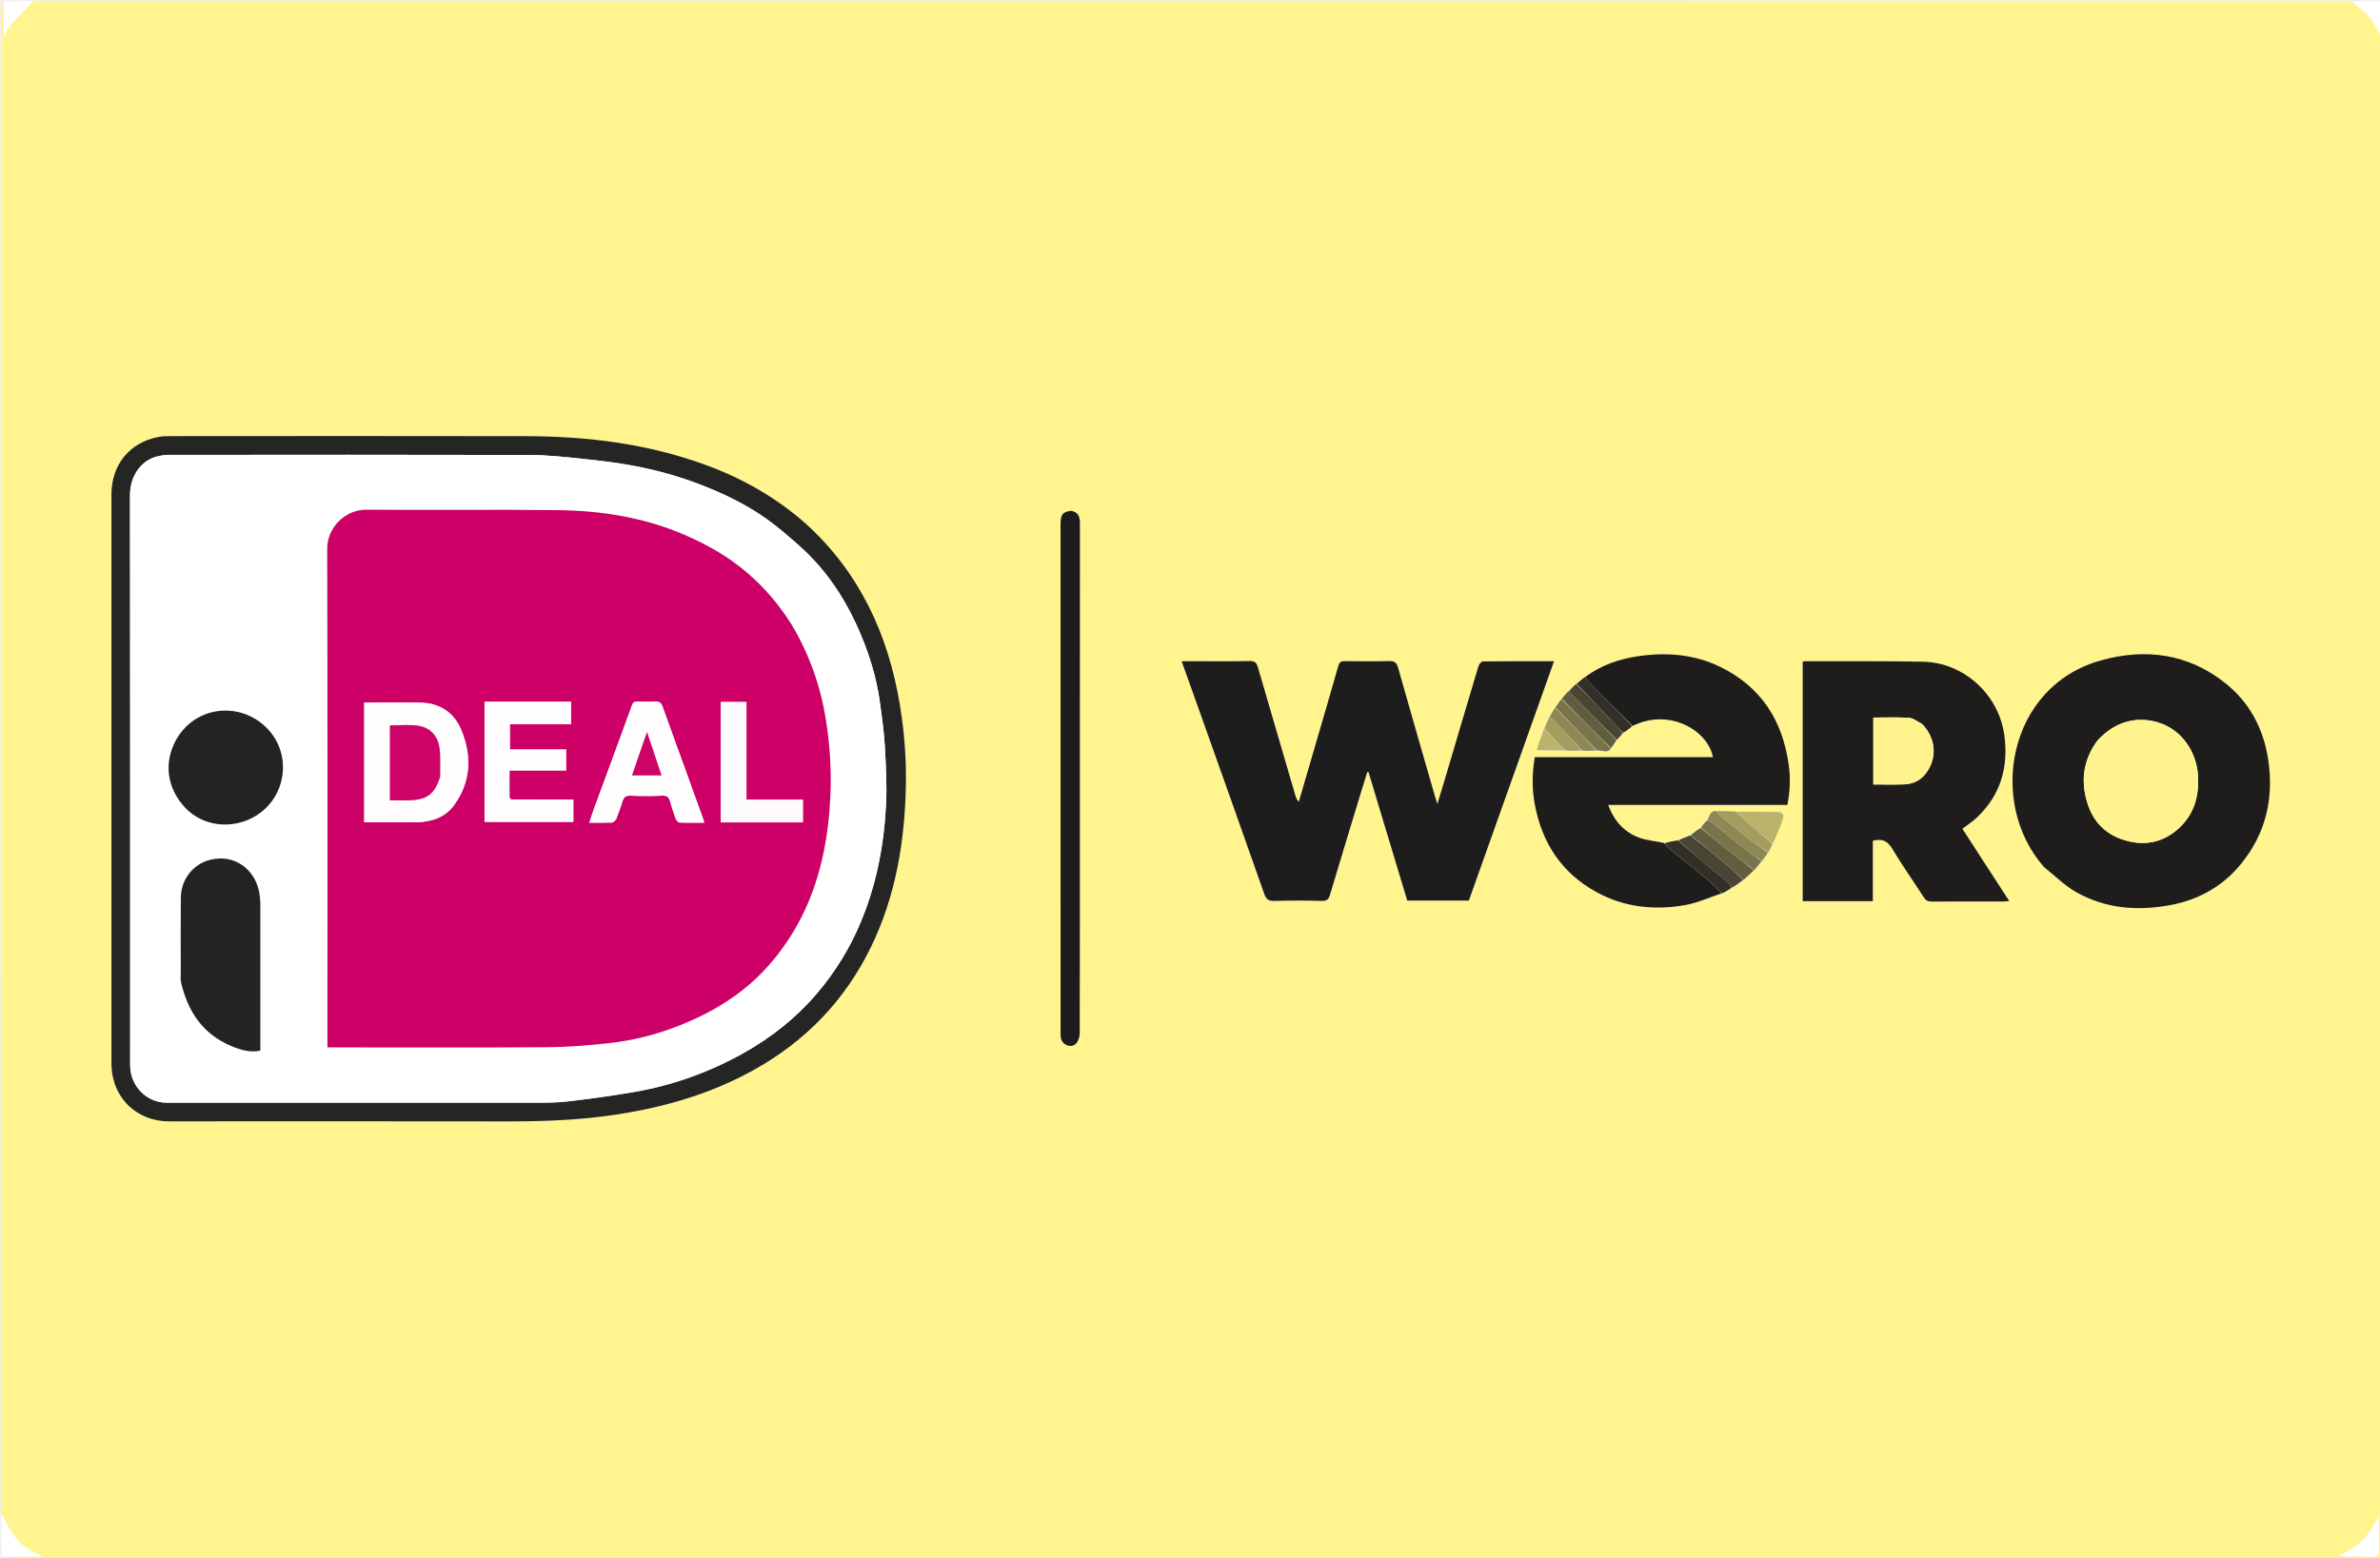
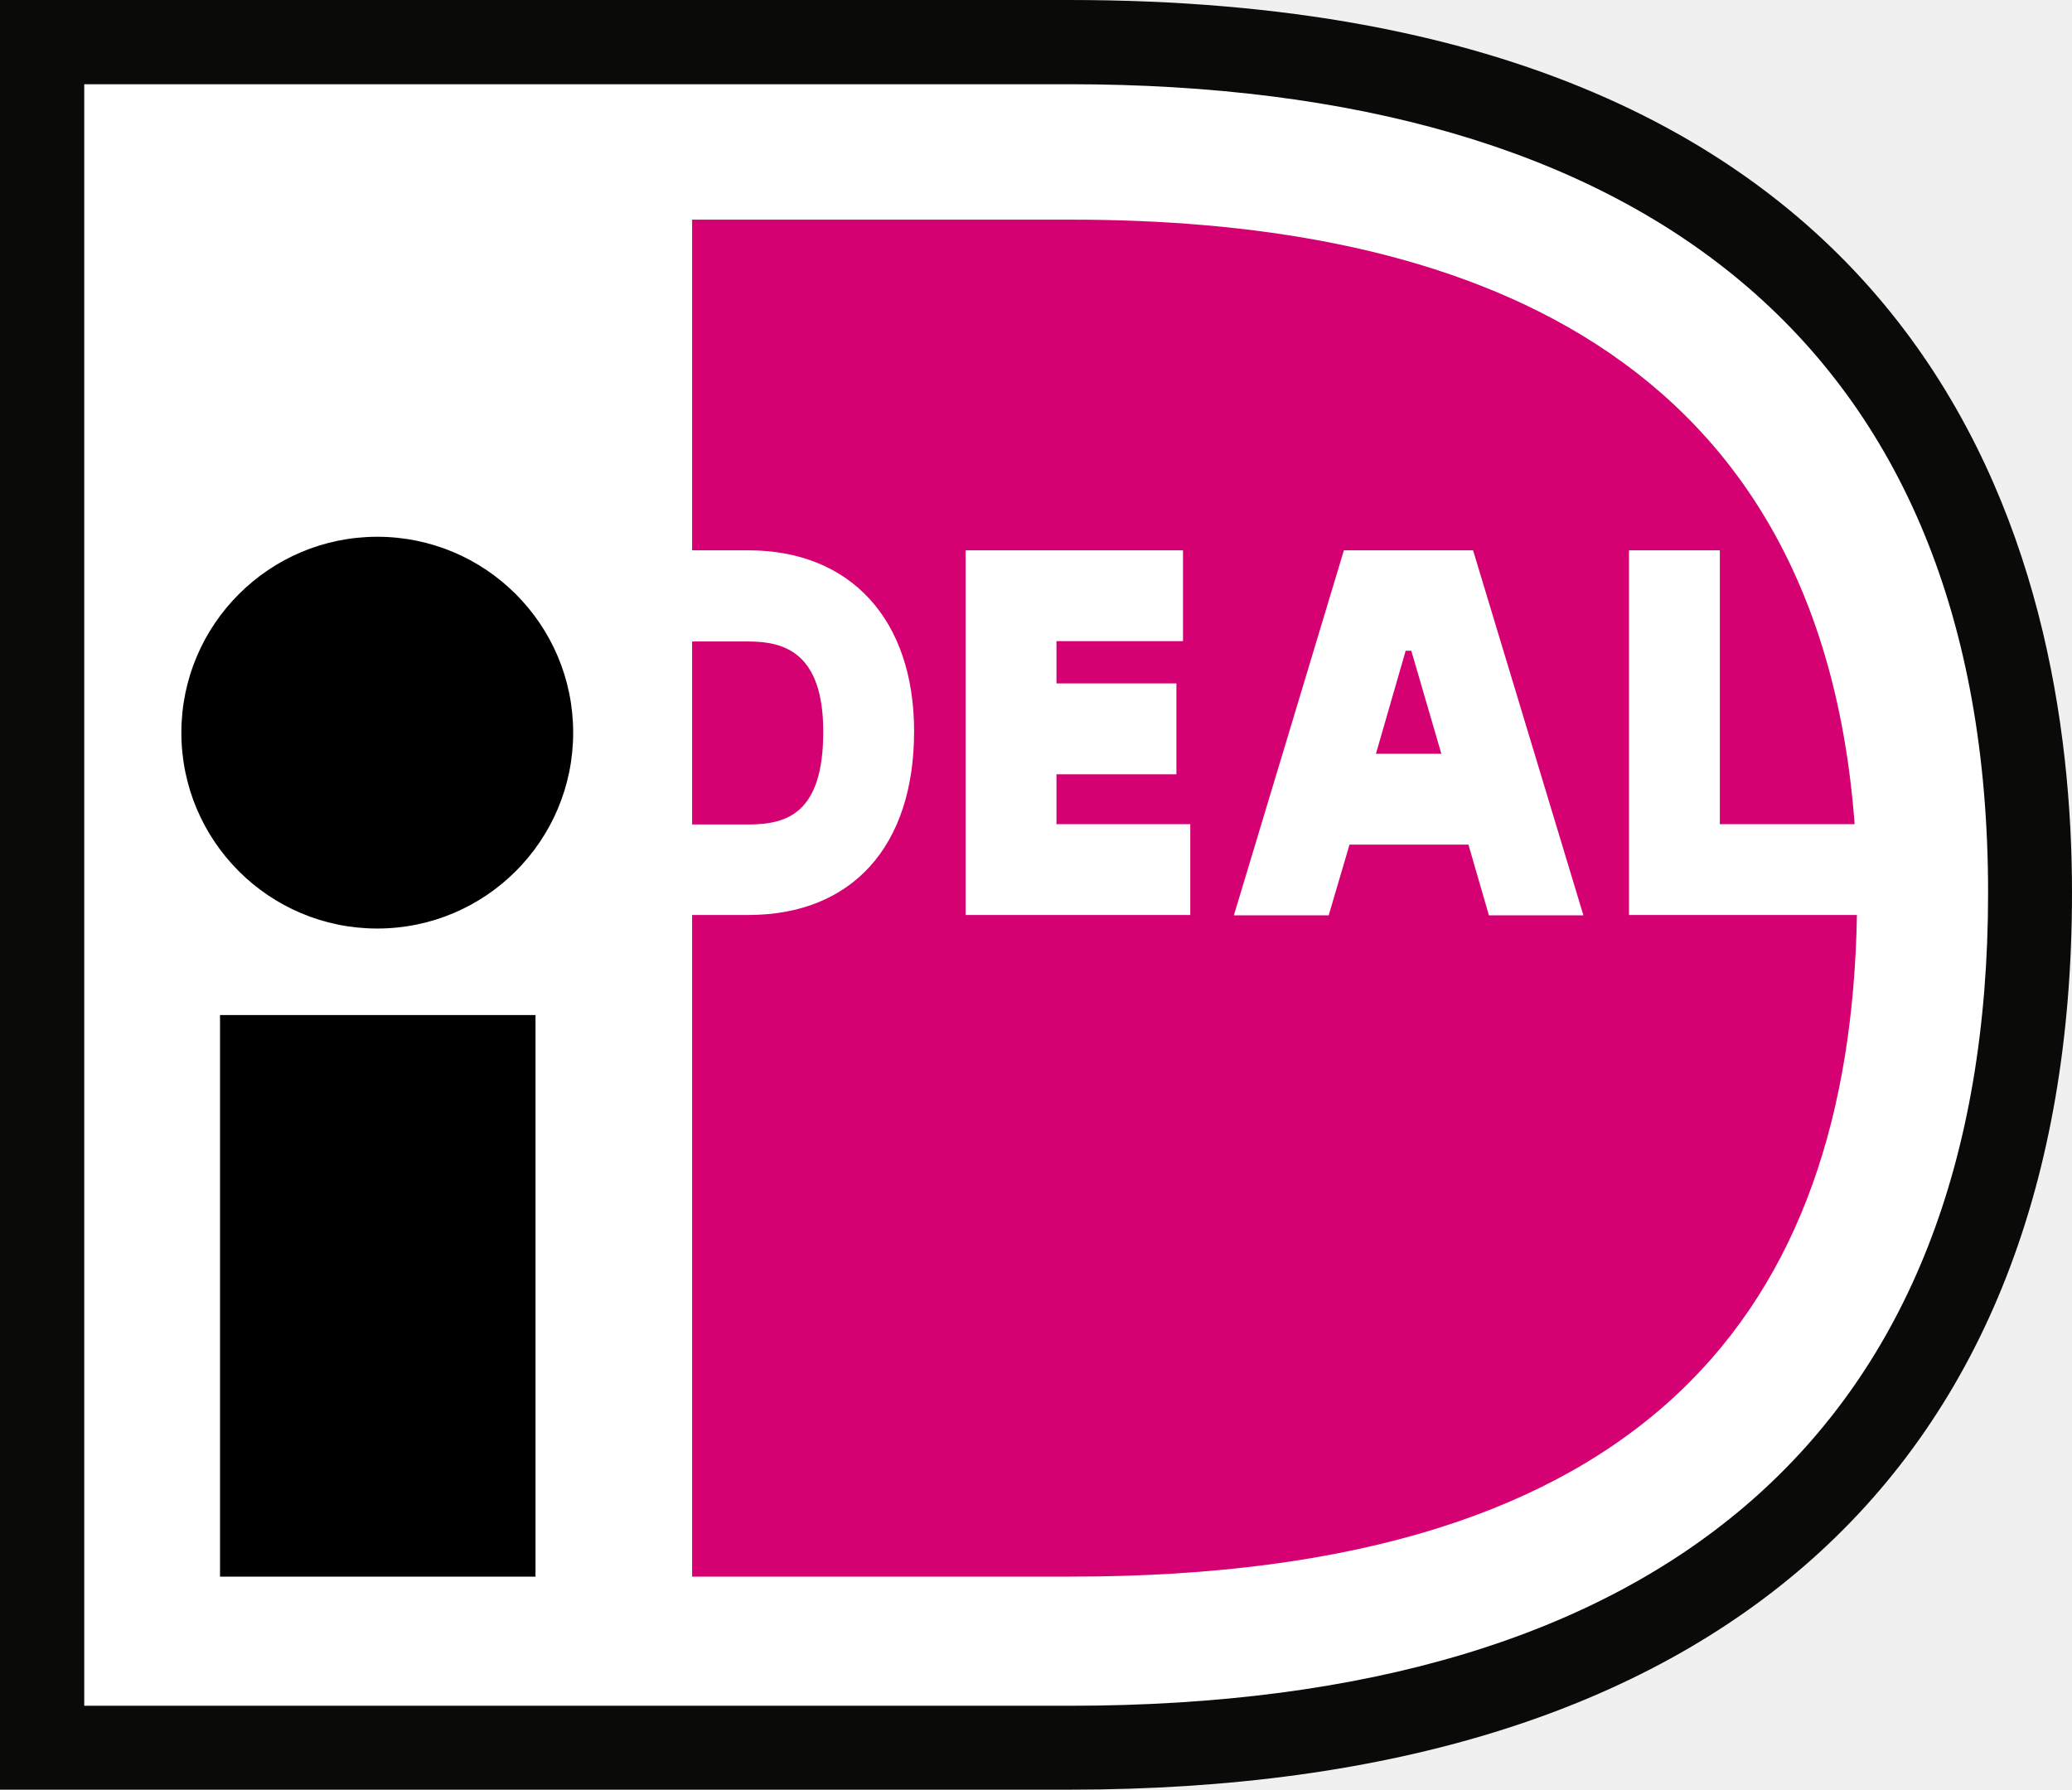
- <svg xmlns="http://www.w3.org/2000/svg" version="1.1" id="Layer_1" x="0px" y="0px" width="100%" viewBox="0 0 1920 1257" enable-background="new 0 0 1920 1257" xml:space="preserve">
-   <path fill="#FFF48D" opacity="1" stroke="none" d=" M1,1221   C1,815.833 0.999,410.667 1.041,5.5   C1.041,4 1.667,2.5 2.5,1.469   C3,11.225 3,20.514 3,30.557   C4.938,26.696 5.959,23.025 8.229,20.459   C14.195,13.716 20.706,7.454 27,1   C650.035,1 1273.07,1 1896.693,1.309   C1900.005,3.73 1902.81,5.747 1905.438,7.974   C1912.767,14.184 1917.63,22.095 1921,31   C1921,440 1921,849 1921,1258   C1282.5,1258 644,1258.001 5.501,1257.959   C4,1257.959 2.5,1257.333 1.469,1256.5   C12.874,1256 23.811,1256 34.747,1256   C25.899,1252.431 17.964,1247.738 12.324,1240.49   C7.751,1234.614 4.717,1227.542 1,1221  M1245.314,588.329   C1243.551,593.591 1241.788,598.854 1239.62,605.329   C1247.885,605.53 1254.964,605.702 1262.963,605.949   C1267.316,605.933 1271.67,605.917 1276.938,605.997   C1280.631,605.968 1284.325,605.939 1288.918,606.023   C1292.547,605.22 1296.895,608.253 1300.158,603.359   C1301.463,601.306 1302.768,599.253 1304.641,596.84   C1306.193,595.179 1307.744,593.519 1309.914,591.486   C1312.287,589.664 1314.661,587.841 1317.755,585.911   C1346.036,571.272 1377.423,588.703 1381.923,610.991   C1333.931,610.991 1286.041,610.991 1238.135,610.991   C1235.977,623.917 1235.81,636.373 1238.084,648.754   C1243.811,679.938 1259.658,704.309 1287.717,719.762   C1310.161,732.122 1334.51,734.741 1359.377,730.366   C1369.491,728.586 1379.128,724.091 1389.698,720.926   C1392.12,719.517 1394.542,718.108 1397.617,716.581   C1400.44,714.444 1403.262,712.307 1406.743,709.971   C1409.45,707.411 1412.157,704.851 1415.41,702.045   C1417.307,699.702 1419.204,697.359 1421.711,694.734   C1423.213,692.498 1424.715,690.263 1426.764,687.668   C1427.896,685.499 1429.029,683.33 1430.663,680.679   C1433.136,674.393 1435.888,668.198 1437.99,661.79   C1439.573,656.967 1438.169,655.249 1433.298,655.18   C1422.534,655.029 1411.768,655.045 1400.152,654.929   C1395.091,654.667 1390.029,654.405 1384.215,654.056   C1379.128,654.221 1379.107,659.11 1376.316,662.27   C1374.853,664.107 1373.389,665.944 1371.326,668.119   C1368.799,670.023 1366.271,671.926 1363.041,673.935   C1360.025,675.311 1357.008,676.686 1353.186,678.026   C1349.789,678.699 1346.392,679.372 1342.174,679.904   C1335.509,678.638 1328.504,678.273 1322.252,675.914   C1310.218,671.372 1302.11,662.462 1297.354,649.533   C1345.964,649.533 1393.848,649.533 1441.905,649.533   C1444.103,638.51 1444.491,627.928 1443.031,617.312   C1438.095,581.428 1420.695,554.118 1387.569,538.046   C1366.671,527.906 1344.458,526.221 1321.766,529.483   C1306.285,531.708 1291.802,536.762 1278.377,546.202   C1276.211,548.065 1274.045,549.927 1271.253,552.021   C1269.492,553.658 1267.731,555.295 1265.372,557.226   C1263.553,559.441 1261.733,561.655 1259.322,564.184   C1257.823,566.383 1256.323,568.582 1254.269,571.179   C1252.78,573.779 1251.291,576.38 1249.29,579.414   C1248.153,582.239 1247.016,585.063 1245.314,588.329  M969.998,580.516   C971.34,584.268 972.688,588.017 974.021,591.772   C989.356,634.961 1004.754,678.127 1019.918,721.375   C1021.438,725.71 1023.41,727.118 1028.015,726.984   C1040.837,726.612 1053.682,726.657 1066.508,726.972   C1070.485,727.07 1071.891,725.593 1072.932,722.095   C1080.518,696.622 1088.265,671.197 1095.984,645.763   C1098.288,638.171 1100.664,630.601 1103.008,623.021   C1103.34,623.019 1103.672,623.018 1104.003,623.016   C1114.427,657.597 1124.851,692.178 1135.265,726.728   C1152.018,726.728 1168.328,726.728 1184.957,726.728   C1207.796,662.531 1230.63,598.346 1253.68,533.554   C1233.881,533.554 1215.073,533.485 1196.268,533.714   C1195.062,533.729 1193.232,535.858 1192.789,537.333   C1183.752,567.403 1174.882,597.523 1165.96,627.628   C1163.991,634.273 1161.95,640.897 1159.584,648.714   C1158.772,646.252 1158.373,645.167 1158.054,644.059   C1147.939,608.937 1137.753,573.835 1127.825,538.66   C1126.637,534.449 1124.711,533.356 1120.576,533.452   C1108.749,533.728 1096.911,533.655 1085.08,533.48   C1081.903,533.433 1080.513,534.283 1079.594,537.532   C1073.175,560.233 1066.493,582.859 1059.888,605.507   C1055.859,619.319 1051.817,633.127 1047.781,646.937   C1046.224,645.413 1045.561,643.801 1045.074,642.138   C1034.981,607.705 1024.878,573.275 1014.878,538.816   C1013.857,535.295 1012.769,533.298 1008.29,533.404   C992.466,533.778 976.627,533.55 960.794,533.55   C958.536,533.55 956.278,533.55 953.247,533.55   C958.966,549.522 964.378,564.64 969.998,580.516  M650.503,423.009   C626.511,401.58 599.048,386.035 568.93,375.041   C522.298,358.019 473.832,352.073 424.54,351.962   C329.062,351.746 233.582,351.892 138.103,351.926   C134.623,351.927 131.07,351.963 127.673,352.617   C104.518,357.075 89.907,375.049 89.905,398.961   C89.892,551.761 89.898,704.56 89.902,857.36   C89.902,858.692 89.908,860.027 89.986,861.356   C91.472,886.619 110.819,904.841 136.146,904.841   C227.959,904.841 319.772,904.733 411.585,904.9   C443.414,904.957 475.064,903.378 506.468,897.891   C542.358,891.621 576.711,880.958 608.651,863.085   C650.424,839.711 682.054,806.716 702.907,763.609   C722.523,723.058 729.722,679.697 730.767,635.117   C731.286,612.977 729.601,590.938 725.987,569.043   C716.645,512.441 693.926,462.776 650.503,423.009  M1649.407,700.102   C1657.847,706.768 1665.613,714.619 1674.858,719.866   C1698.398,733.227 1724.081,735.252 1750.323,730.452   C1773.511,726.21 1793.162,715.317 1808.112,696.848   C1828.156,672.087 1834.553,643.529 1829.727,612.487   C1825.886,587.785 1814.679,566.629 1794.893,551.002   C1764.912,527.322 1730.668,522.898 1694.836,532.902   C1619.401,553.963 1603.201,648.192 1649.407,700.102  M1510.854,686.53   C1510.854,683.749 1510.854,680.969 1510.854,678.431   C1518.369,676.426 1522.829,678.634 1526.69,685.137   C1534.571,698.412 1543.563,711.023 1551.935,724.012   C1553.572,726.552 1555.344,727.538 1558.385,727.517   C1577.713,727.382 1597.042,727.455 1616.37,727.434   C1617.647,727.433 1618.923,727.23 1620.889,727.062   C1614.341,716.977 1608.12,707.408 1601.913,697.831   C1595.623,688.123 1589.347,678.406 1583.122,668.782   C1587.093,665.748 1590.897,663.297 1594.167,660.27   C1613.647,642.238 1620.36,619.747 1617.02,593.817   C1612.757,560.723 1584.522,534.591 1551.21,533.954   C1519.732,533.352 1488.236,533.65 1456.748,533.568   C1455.941,533.566 1455.133,533.75 1454.293,533.85   C1454.293,598.395 1454.293,662.76 1454.293,727.175   C1473.237,727.175 1491.84,727.175 1510.854,727.175   C1510.854,713.779 1510.854,700.652 1510.854,686.53  M863.484,412.151   C856.901,413.353 855.571,415.253 855.571,423.555   C855.568,559.846 855.568,696.137 855.582,832.428   C855.582,834.252 855.543,836.128 855.926,837.892   C857.115,843.363 864.069,846.082 867.97,842.189   C869.894,840.269 871.017,836.676 871.026,833.836   C871.195,774.188 871.154,714.54 871.154,654.892   C871.154,577.416 871.13,499.94 871.206,422.465   C871.211,417.226 870.135,413.209 863.484,412.151  M1919,1249.387   C1919,1240.33 1919,1231.273 1919,1222.216   C1912.71,1238.557 1901.493,1249.654 1885.101,1255.692   C1894.632,1256 1903.938,1255.778 1913.225,1256.096   C1917.707,1256.25 1919.821,1255.036 1919,1249.387  z" />
-   <path fill="#FFFFFF" opacity="1" stroke="none" d=" M1,1221.469   C4.717,1227.542 7.751,1234.614 12.324,1240.49   C17.964,1247.738 25.899,1252.431 34.747,1256   C23.811,1256 12.874,1256 1.469,1256   C1,1244.646 1,1233.292 1,1221.469  z" />
-   <path fill="#FFFFFF" opacity="1" stroke="none" d=" M1921,30.531   C1917.63,22.095 1912.767,14.184 1905.438,7.974   C1902.81,5.747 1900.005,3.73 1897.141,1.309   C1904.935,1 1912.869,1 1921,1   C1921,10.687 1921,20.375 1921,30.531  z" />
-   <path fill="#FFFFFF" opacity="1" stroke="none" d=" M26.531,1   C20.706,7.454 14.195,13.716 8.229,20.459   C5.959,23.025 4.938,26.696 3,30.557   C3,20.514 3,11.225 3,1.469   C10.688,1 18.375,1 26.531,1  z" />
-   <path fill="#1E1D1D" opacity="1" stroke="none" d=" M969.894,580.137   C964.378,564.64 958.966,549.522 953.247,533.55   C956.278,533.55 958.536,533.55 960.794,533.55   C976.627,533.55 992.466,533.778 1008.29,533.404   C1012.769,533.298 1013.857,535.295 1014.878,538.816   C1024.878,573.275 1034.981,607.705 1045.074,642.138   C1045.561,643.801 1046.224,645.413 1047.781,646.937   C1051.817,633.127 1055.859,619.319 1059.888,605.507   C1066.493,582.859 1073.175,560.233 1079.594,537.532   C1080.513,534.283 1081.903,533.433 1085.08,533.48   C1096.911,533.655 1108.749,533.728 1120.576,533.452   C1124.711,533.356 1126.637,534.449 1127.825,538.66   C1137.753,573.835 1147.939,608.937 1158.054,644.059   C1158.373,645.167 1158.772,646.252 1159.584,648.714   C1161.95,640.897 1163.991,634.273 1165.96,627.628   C1174.882,597.523 1183.752,567.403 1192.789,537.333   C1193.232,535.858 1195.062,533.729 1196.268,533.714   C1215.073,533.485 1233.881,533.554 1253.68,533.554   C1230.63,598.346 1207.796,662.531 1184.957,726.728   C1168.328,726.728 1152.018,726.728 1135.265,726.728   C1124.851,692.178 1114.427,657.597 1104.003,623.016   C1103.672,623.018 1103.34,623.019 1103.008,623.021   C1100.664,630.601 1098.288,638.171 1095.984,645.763   C1088.265,671.197 1080.518,696.622 1072.932,722.095   C1071.891,725.593 1070.485,727.07 1066.508,726.972   C1053.682,726.657 1040.837,726.612 1028.015,726.984   C1023.41,727.118 1021.438,725.71 1019.918,721.375   C1004.754,678.127 989.356,634.961 974.021,591.772   C972.688,588.017 971.34,584.268 969.894,580.137  z" />
-   <path fill="#252524" opacity="1" stroke="none" d=" M650.777,423.234   C693.926,462.776 716.645,512.441 725.987,569.043   C729.601,590.938 731.286,612.977 730.767,635.117   C729.722,679.697 722.523,723.058 702.907,763.609   C682.054,806.716 650.424,839.711 608.651,863.085   C576.711,880.958 542.358,891.621 506.468,897.891   C475.064,903.378 443.414,904.957 411.585,904.9   C319.772,904.733 227.959,904.841 136.146,904.841   C110.819,904.841 91.472,886.619 89.986,861.356   C89.908,860.027 89.902,858.692 89.902,857.36   C89.898,704.56 89.892,551.761 89.905,398.961   C89.907,375.049 104.518,357.075 127.673,352.617   C131.07,351.963 134.623,351.927 138.103,351.926   C233.582,351.892 329.062,351.746 424.54,351.962   C473.832,352.073 522.298,358.019 568.93,375.041   C599.048,386.035 626.511,401.58 650.777,423.234  M105.004,848.497   C105.009,852.496 104.922,856.497 105.034,860.492   C105.485,876.588 118.299,889.789 134.517,889.799   C232.829,889.858 331.142,889.851 429.454,889.792   C438.766,889.786 448.155,889.926 457.373,888.848   C475.795,886.693 494.208,884.22 512.471,881.007   C543.169,875.607 572.241,865.158 599.444,849.969   C622.149,837.292 642.303,821.373 659.267,801.395   C673.882,784.185 685.489,765.277 694.205,744.544   C706.983,714.149 713.103,682.201 714.776,649.473   C715.57,633.954 714.727,618.308 713.866,602.761   C713.217,591.06 711.535,579.402 709.999,567.766   C707.005,545.088 700.021,523.555 690.379,502.896   C679.32,479.202 664.609,458.048 645.009,440.583   C636.609,433.099 628.04,425.714 618.934,419.134   C604.555,408.742 588.738,400.78 572.357,393.974   C552.858,385.873 532.653,379.962 511.972,376.012   C497.645,373.276 483.083,371.616 468.562,370.087   C454.852,368.644 441.06,367.172 427.3,367.137   C330.322,366.886 233.342,366.987 136.363,367.07   C132.793,367.073 129.123,367.693 125.673,368.649   C113.853,371.926 104.851,384.111 104.873,399.595   C105.091,548.896 105.004,698.197 105.004,848.497  z" />
-   <path fill="#1E1D1C" opacity="1" stroke="none" d=" M1649.157,699.848   C1603.201,648.192 1619.401,553.963 1694.836,532.902   C1730.668,522.898 1764.912,527.322 1794.893,551.002   C1814.679,566.629 1825.886,587.785 1829.727,612.487   C1834.553,643.529 1828.156,672.087 1808.112,696.848   C1793.162,715.317 1773.511,726.21 1750.323,730.452   C1724.081,735.252 1698.398,733.227 1674.858,719.866   C1665.613,714.619 1657.847,706.768 1649.157,699.848  M1692.076,597.621   C1682.459,610.451 1679.095,624.836 1682.053,640.509   C1685.366,658.067 1694.597,671.405 1711.956,677.338   C1728.793,683.092 1744.715,680.443 1757.956,668.138   C1770.228,656.734 1774.265,641.944 1773.146,625.5   C1771.826,606.104 1759.852,589.501 1742.761,583.562   C1724.484,577.211 1706.084,582.159 1692.076,597.621  z" />
-   <path fill="#1E1D1C" opacity="1" stroke="none" d=" M1510.854,687.027   C1510.854,700.652 1510.854,713.779 1510.854,727.175   C1491.84,727.175 1473.237,727.175 1454.293,727.175   C1454.293,662.76 1454.293,598.395 1454.293,533.85   C1455.133,533.75 1455.941,533.566 1456.748,533.568   C1488.236,533.65 1519.732,533.352 1551.21,533.954   C1584.522,534.591 1612.757,560.723 1617.02,593.817   C1620.36,619.747 1613.647,642.238 1594.167,660.27   C1590.897,663.297 1587.093,665.748 1583.122,668.782   C1589.347,678.406 1595.623,688.123 1601.913,697.831   C1608.12,707.408 1614.341,716.977 1620.889,727.062   C1618.923,727.23 1617.647,727.433 1616.37,727.434   C1597.042,727.455 1577.713,727.382 1558.385,727.517   C1555.344,727.538 1553.572,726.552 1551.935,724.012   C1543.563,711.023 1534.571,698.412 1526.69,685.137   C1522.829,678.634 1518.369,676.426 1510.854,678.431   C1510.854,680.969 1510.854,683.749 1510.854,687.027  M1550.393,584.047   C1546.988,582.379 1543.667,579.517 1540.162,579.273   C1530.594,578.606 1520.949,579.044 1511.256,579.044   C1511.256,596.947 1511.256,614.87 1511.256,633.016   C1519.635,633.016 1527.77,633.243 1535.887,632.959   C1545.816,632.611 1552.794,627.39 1556.997,618.584   C1562.534,606.982 1560.114,594.021 1550.393,584.047  z" />
-   <path fill="#1E1D1C" opacity="1" stroke="none" d=" M1388.982,720.832   C1379.128,724.091 1369.491,728.586 1359.377,730.366   C1334.51,734.741 1310.161,732.122 1287.717,719.762   C1259.658,704.309 1243.811,679.938 1238.084,648.754   C1235.81,636.373 1235.977,623.917 1238.135,610.991   C1286.041,610.991 1333.931,610.991 1381.923,610.991   C1377.423,588.703 1346.036,571.272 1317.105,585.797   C1304.393,573.37 1292.321,561.066 1280.3,548.712   C1279.66,548.055 1279.448,546.98 1279.037,546.1   C1291.802,536.762 1306.285,531.708 1321.766,529.483   C1344.458,526.221 1366.671,527.906 1387.569,538.046   C1420.695,554.118 1438.095,581.428 1443.031,617.312   C1444.491,627.928 1444.103,638.51 1441.905,649.533   C1393.848,649.533 1345.964,649.533 1297.354,649.533   C1302.11,662.462 1310.218,671.372 1322.252,675.914   C1328.504,678.273 1335.509,678.638 1342.637,680.314   C1343.752,681.661 1344.232,682.809 1345.082,683.503   C1356.332,692.691 1367.704,701.733 1378.885,711.003   C1382.49,713.992 1385.629,717.54 1388.982,720.832  z" />
-   <path fill="#1D1C1C" opacity="1" stroke="none" d=" M863.876,412.158   C870.135,413.209 871.211,417.226 871.206,422.465   C871.13,499.94 871.154,577.416 871.154,654.892   C871.154,714.54 871.195,774.188 871.026,833.836   C871.017,836.676 869.894,840.269 867.97,842.189   C864.069,846.082 857.115,843.363 855.926,837.892   C855.543,836.128 855.582,834.252 855.582,832.428   C855.568,696.137 855.568,559.846 855.571,423.555   C855.571,415.253 856.901,413.353 863.876,412.158  z" />
-   <path fill="#484532" opacity="1" stroke="none" d=" M1353.991,678.062   C1357.008,676.686 1360.025,675.311 1363.7,674.059   C1374.285,682.374 1384.287,690.476 1394.104,698.798   C1398.297,702.353 1402.103,706.365 1406.084,710.17   C1403.262,712.307 1400.44,714.444 1397.272,716.294   C1396.303,714.9 1395.928,713.488 1395.013,712.735   C1387.757,706.765 1380.29,701.049 1373.102,694.999   C1366.591,689.52 1360.351,683.72 1353.991,678.062  z" />
-   <path fill="#615D3E" opacity="1" stroke="none" d=" M1406.413,710.07   C1402.103,706.365 1398.297,702.353 1394.104,698.798   C1384.287,690.476 1374.285,682.374 1364.051,674.006   C1366.271,671.926 1368.799,670.023 1371.819,668.236   C1378.829,673.686 1385.29,679.09 1391.876,684.335   C1399.481,690.393 1407.196,696.311 1414.864,702.29   C1412.157,704.851 1409.45,707.411 1406.413,710.07  z" />
-   <path fill="#BBB36B" opacity="1" stroke="none" d=" M1401.003,654.993   C1411.768,655.045 1422.534,655.029 1433.298,655.18   C1438.169,655.249 1439.573,656.967 1437.99,661.79   C1435.888,668.198 1433.136,674.393 1430.225,680.616   C1423.473,675.339 1417.056,670.243 1410.885,664.866   C1407.383,661.813 1404.284,658.299 1401.003,654.993  z" />
-   <path fill="#312F26" opacity="1" stroke="none" d=" M1353.589,678.044   C1360.351,683.72 1366.591,689.52 1373.102,694.999   C1380.29,701.049 1387.757,706.765 1395.013,712.735   C1395.928,713.488 1396.303,714.9 1396.946,716.353   C1394.542,718.108 1392.12,719.517 1389.34,720.879   C1385.629,717.54 1382.49,713.992 1378.885,711.003   C1367.704,701.733 1356.332,692.691 1345.082,683.503   C1344.232,682.809 1343.752,681.661 1343.048,680.385   C1346.392,679.372 1349.789,678.699 1353.589,678.044  z" />
-   <path fill="#79744A" opacity="1" stroke="none" d=" M1415.137,702.167   C1407.196,696.311 1399.481,690.393 1391.876,684.335   C1385.29,679.09 1378.829,673.686 1372.119,668.066   C1373.389,665.944 1374.853,664.107 1376.967,662.131   C1378.403,662.217 1379.36,662.228 1379.946,662.701   C1387.654,668.922 1395.232,675.306 1403.003,681.447   C1408.917,686.12 1415.06,690.504 1421.101,695.016   C1419.204,697.359 1417.307,699.702 1415.137,702.167  z" />
-   <path fill="#615D3E" opacity="1" stroke="none" d=" M1259.913,563.869   C1261.733,561.655 1263.553,559.441 1265.733,557.423   C1266.381,558.206 1266.542,558.917 1266.976,559.361   C1279.325,571.99 1291.701,584.593 1304.073,597.199   C1302.768,599.253 1301.463,601.306 1299.682,603.614   C1286.109,590.535 1273.011,577.202 1259.913,563.869  z" />
-   <path fill="#8E8855" opacity="1" stroke="none" d=" M1421.406,694.875   C1415.06,690.504 1408.917,686.12 1403.003,681.447   C1395.232,675.306 1387.654,668.922 1379.946,662.701   C1379.36,662.228 1378.403,662.217 1377.244,661.963   C1379.107,659.11 1379.128,654.221 1384.657,654.43   C1385.894,655.846 1386.528,657.084 1387.511,657.902   C1394.903,664.048 1402.271,670.232 1409.837,676.159   C1415.142,680.315 1420.747,684.086 1426.218,688.028   C1424.715,690.263 1423.213,692.498 1421.406,694.875  z" />
-   <path fill="#312F26" opacity="1" stroke="none" d=" M1278.707,546.151   C1279.448,546.98 1279.66,548.055 1280.3,548.712   C1292.321,561.066 1304.393,573.37 1316.744,585.851   C1314.661,587.841 1312.287,589.664 1309.472,591.302   C1307.265,589.152 1305.546,587.143 1303.727,585.228   C1293.124,574.07 1282.498,562.933 1271.879,551.79   C1274.045,549.927 1276.211,548.065 1278.707,546.151  z" />
-   <path fill="#A49D5F" opacity="1" stroke="none" d=" M1426.491,687.848   C1420.747,684.086 1415.142,680.315 1409.837,676.159   C1402.271,670.232 1394.903,664.048 1387.511,657.902   C1386.528,657.084 1385.894,655.846 1385.033,654.473   C1390.029,654.405 1395.091,654.667 1400.578,654.961   C1404.284,658.299 1407.383,661.813 1410.885,664.866   C1417.056,670.243 1423.473,675.339 1429.974,680.857   C1429.029,683.33 1427.896,685.499 1426.491,687.848  z" />
-   <path fill="#484532" opacity="1" stroke="none" d=" M1271.566,551.905   C1282.498,562.933 1293.124,574.07 1303.727,585.228   C1305.546,587.143 1307.265,589.152 1309.163,591.488   C1307.744,593.519 1306.193,595.179 1304.357,597.02   C1291.701,584.593 1279.325,571.99 1266.976,559.361   C1266.542,558.917 1266.381,558.206 1266.032,557.276   C1267.731,555.295 1269.492,553.658 1271.566,551.905  z" />
-   <path fill="#FFFFFF" opacity="1" stroke="none" d=" M1919,1249.868   C1919.821,1255.036 1917.707,1256.25 1913.225,1256.096   C1903.938,1255.778 1894.632,1256 1885.101,1255.692   C1901.493,1249.654 1912.71,1238.557 1919,1222.216   C1919,1231.273 1919,1240.33 1919,1249.868  z" />
-   <path fill="#79744A" opacity="1" stroke="none" d=" M1259.617,564.027   C1273.011,577.202 1286.109,590.535 1299.538,603.918   C1296.895,608.253 1292.547,605.22 1288.409,605.632   C1276.874,593.755 1265.849,582.268 1254.824,570.781   C1256.323,568.582 1257.823,566.383 1259.617,564.027  z" />
-   <path fill="#8E8855" opacity="1" stroke="none" d=" M1254.546,570.98   C1265.849,582.268 1276.874,593.755 1287.959,605.576   C1284.325,605.939 1280.631,605.968 1276.42,605.617   C1268.352,597.081 1260.83,588.896 1253.208,580.807   C1252.37,579.918 1250.951,579.576 1249.802,578.98   C1251.291,576.38 1252.78,573.779 1254.546,570.98  z" />
-   <path fill="#A49D5F" opacity="1" stroke="none" d=" M1249.546,579.197   C1250.951,579.576 1252.37,579.918 1253.208,580.807   C1260.83,588.896 1268.352,597.081 1275.963,605.569   C1271.67,605.917 1267.316,605.933 1262.439,605.583   C1256.57,599.44 1251.225,593.664 1245.88,587.888   C1247.016,585.063 1248.153,582.239 1249.546,579.197  z" />
-   <path fill="#BBB36B" opacity="1" stroke="none" d=" M1245.597,588.108   C1251.225,593.664 1256.57,599.44 1261.979,605.545   C1254.964,605.702 1247.885,605.53 1239.62,605.329   C1241.788,598.854 1243.551,593.591 1245.597,588.108  z" />
-   <path fill="#FFFFFF" opacity="1" stroke="none" d=" M105.004,847.998   C105.004,698.197 105.091,548.896 104.873,399.595   C104.851,384.111 113.853,371.926 125.673,368.649   C129.123,367.693 132.793,367.073 136.363,367.07   C233.342,366.987 330.322,366.886 427.3,367.137   C441.06,367.172 454.852,368.644 468.562,370.087   C483.083,371.616 497.645,373.276 511.972,376.012   C532.653,379.962 552.858,385.873 572.357,393.974   C588.738,400.78 604.555,408.742 618.934,419.134   C628.04,425.714 636.609,433.099 645.009,440.583   C664.609,458.048 679.32,479.202 690.379,502.896   C700.021,523.555 707.005,545.088 709.999,567.766   C711.535,579.402 713.217,591.06 713.866,602.761   C714.727,618.308 715.57,633.954 714.776,649.473   C713.103,682.201 706.983,714.149 694.205,744.544   C685.489,765.277 673.882,784.185 659.267,801.395   C642.303,821.373 622.149,837.292 599.444,849.969   C572.241,865.158 543.169,875.607 512.471,881.007   C494.208,884.22 475.795,886.693 457.373,888.848   C448.155,889.926 438.766,889.786 429.454,889.792   C331.142,889.851 232.829,889.858 134.517,889.799   C118.299,889.789 105.485,876.588 105.034,860.492   C104.922,856.497 105.009,852.496 105.004,847.998  M638.473,503.989   C628.98,488.639 617.572,475.046 603.873,463.123   C588.336,449.6 570.898,439.613 552.133,431.547   C519.664,417.591 485.426,412.112 450.465,411.677   C398.813,411.034 347.144,411.777 295.488,411.312   C278.805,411.162 263.936,425.517 263.98,442.762   C264.314,574.911 264.163,707.062 264.163,839.212   C264.163,841.005 264.163,842.798 264.163,845.166   C266.404,845.166 268.182,845.166 269.959,845.166   C327.286,845.166 384.613,845.393 441.937,845.021   C458.069,844.916 474.241,843.541 490.302,841.87   C510.738,839.743 530.591,834.592 549.636,826.902   C577.848,815.511 602.932,799.629 622.793,775.931   C635.43,760.853 645.467,744.388 652.824,726.302   C663.626,699.742 668.498,671.839 669.841,643.333   C670.825,622.448 669.581,601.689 666.274,580.947   C661.925,553.669 652.993,528.235 638.473,503.989  M210,727.677   C209.676,724.907 209.542,722.098 208.995,719.372   C205.425,701.59 189.407,689.003 169.801,693.749   C155.629,697.179 146.007,709.847 145.879,724.472   C145.703,744.459 145.827,764.449 145.843,784.438   C145.846,787.263 145.475,790.202 146.105,792.895   C151.575,816.278 163.667,834.536 186.627,844.098   C194.021,847.178 201.573,849.531 210,847.791   C210,807.896 210,768.267 210,727.677  M141.946,597.44   C131.641,616.311 135.138,636.367 149.165,651.516   C163.403,666.894 186.918,669.627 205.608,658.79   C232.846,642.995 237.087,603.194 209.818,582.762   C188.698,566.937 156.879,570.903 141.946,597.44  z" />
-   <path fill="#FEF38D" opacity="1" stroke="none" d=" M1692.303,597.345   C1706.084,582.159 1724.484,577.211 1742.761,583.562   C1759.852,589.501 1771.826,606.104 1773.146,625.5   C1774.265,641.944 1770.228,656.734 1757.956,668.138   C1744.715,680.443 1728.793,683.092 1711.956,677.338   C1694.597,671.405 1685.366,658.067 1682.053,640.509   C1679.095,624.836 1682.459,610.451 1692.303,597.345  z" />
-   <path fill="#FEF38D" opacity="1" stroke="none" d=" M1550.659,584.29   C1560.114,594.021 1562.534,606.982 1556.997,618.584   C1552.794,627.39 1545.816,632.611 1535.887,632.959   C1527.77,633.243 1519.635,633.016 1511.256,633.016   C1511.256,614.87 1511.256,596.947 1511.256,579.044   C1520.949,579.044 1530.594,578.606 1540.162,579.273   C1543.667,579.517 1546.988,582.379 1550.659,584.29  z" />
-   <path fill="#CC0066" opacity="1" stroke="none" d=" M638.74,504.244   C652.993,528.235 661.925,553.669 666.274,580.947   C669.581,601.689 670.825,622.448 669.841,643.333   C668.498,671.839 663.626,699.742 652.824,726.302   C645.467,744.388 635.43,760.853 622.793,775.931   C602.932,799.629 577.848,815.511 549.636,826.902   C530.591,834.592 510.738,839.743 490.302,841.87   C474.241,843.541 458.069,844.916 441.937,845.021   C384.613,845.393 327.286,845.166 269.959,845.166   C268.182,845.166 266.404,845.166 264.163,845.166   C264.163,842.798 264.163,841.005 264.163,839.212   C264.163,707.062 264.314,574.911 263.98,442.762   C263.936,425.517 278.805,411.162 295.488,411.312   C347.144,411.777 398.813,411.034 450.465,411.677   C485.426,412.112 519.664,417.591 552.133,431.547   C570.898,439.613 588.336,449.6 603.873,463.123   C617.572,475.046 628.98,488.639 638.74,504.244  M310.509,663.528   C318.998,663.528 327.488,663.652 335.974,663.498   C347.873,663.282 358.946,659.668 366.029,650.041   C379.98,631.078 380.897,609.886 371.95,588.707   C366.17,575.022 354.784,567.405 339.611,567.037   C324.404,566.668 309.182,566.956 293.813,566.956   C293.813,598.651 293.813,630.84 293.813,663.528   C299.268,663.528 304.392,663.528 310.509,663.528  M411.003,641.343   C411.003,634.918 411.003,628.494 411.003,621.718   C426.644,621.718 441.58,621.718 456.67,621.718   C456.67,615.971 456.67,610.599 456.67,604.752   C441.281,604.752 426.22,604.752 411.327,604.752   C411.327,597.841 411.327,591.416 411.327,584.407   C428.035,584.407 444.427,584.407 460.627,584.407   C460.627,577.904 460.627,572.006 460.627,566.247   C437.134,566.247 414.035,566.247 390.884,566.247   C390.884,598.691 390.884,630.885 390.884,663.189   C415.036,663.189 438.774,663.189 462.52,663.189   C462.52,657.097 462.52,651.35 462.52,645.16   C460.408,645.16 458.612,645.16 456.815,645.16   C442.99,645.16 429.164,645.182 415.338,645.135   C413.394,645.128 410.606,646.067 411.003,641.343  M497.068,660.815   C498.765,656.197 500.755,651.661 502.065,646.936   C503.062,643.334 504.643,641.927 508.538,642.07   C517.192,642.388 525.877,642.428 534.527,642.052   C538.417,641.883 539.735,643.543 540.64,646.791   C541.943,651.466 543.434,656.099 545.116,660.65   C545.577,661.897 546.97,663.657 547.997,663.7   C554.571,663.977 561.162,663.841 567.977,663.841   C567.784,662.776 567.764,662.289 567.606,661.852   C562.749,648.352 557.892,634.852 553.007,621.362   C546.861,604.389 540.617,587.45 534.595,570.433   C533.413,567.091 531.712,565.815 528.134,566.077   C523.492,566.417 518.804,566.267 514.142,566.119   C511.568,566.037 510.621,566.961 509.703,569.498   C499.752,596.995 489.553,624.402 479.459,651.847   C478.064,655.64 476.873,659.508 475.422,663.835   C482.072,663.835 487.898,663.95 493.712,663.736   C494.84,663.694 495.921,662.371 497.068,660.815  M602.175,622.5   C602.175,603.9 602.175,585.3 602.175,566.49   C594.981,566.49 588.277,566.49 581.476,566.49   C581.476,599.017 581.476,631.208 581.476,663.619   C603.687,663.619 625.576,663.619 647.719,663.619   C647.719,657.541 647.719,651.691 647.719,645.343   C632.506,645.343 617.595,645.343 602.175,645.343   C602.175,637.736 602.175,630.618 602.175,622.5  z" />
-   <path fill="#232323" opacity="1" stroke="none" d=" M210,728.158   C210,768.267 210,807.896 210,847.791   C201.573,849.531 194.021,847.178 186.627,844.098   C163.667,834.536 151.575,816.278 146.105,792.895   C145.475,790.202 145.846,787.263 145.843,784.438   C145.827,764.449 145.703,744.459 145.879,724.472   C146.007,709.847 155.629,697.179 169.801,693.749   C189.407,689.003 205.425,701.59 208.995,719.372   C209.542,722.098 209.676,724.907 210,728.158  z" />
-   <path fill="#232323" opacity="1" stroke="none" d=" M142.004,597.066   C156.879,570.903 188.698,566.937 209.818,582.762   C237.087,603.194 232.846,642.995 205.608,658.79   C186.918,669.627 163.403,666.894 149.165,651.516   C135.138,636.367 131.641,616.311 142.004,597.066  z" />
-   <path fill="#FFFDFE" opacity="1" stroke="none" d=" M310.012,663.528   C304.392,663.528 299.268,663.528 293.813,663.528   C293.813,630.84 293.813,598.651 293.813,566.956   C309.182,566.956 324.404,566.668 339.611,567.037   C354.784,567.405 366.17,575.022 371.95,588.707   C380.897,609.886 379.98,631.078 366.029,650.041   C358.946,659.668 347.873,663.282 335.974,663.498   C327.488,663.652 318.998,663.528 310.012,663.528  M355.197,626.454   C354.996,618.386 355.728,610.155 354.352,602.294   C352.736,593.059 346.345,586.734 336.839,585.52   C329.545,584.588 322.036,585.335 314.513,585.335   C314.513,605.438 314.513,625.445 314.513,645.824   C320.32,645.824 325.788,646.029 331.237,645.783   C344.859,645.17 350.765,640.482 355.197,626.454  z" />
-   <path fill="#FFFDFE" opacity="1" stroke="none" d=" M411.003,641.828   C410.606,646.067 413.394,645.128 415.338,645.135   C429.164,645.182 442.99,645.16 456.815,645.16   C458.612,645.16 460.408,645.16 462.52,645.16   C462.52,651.35 462.52,657.097 462.52,663.189   C438.774,663.189 415.036,663.189 390.884,663.189   C390.884,630.885 390.884,598.691 390.884,566.247   C414.035,566.247 437.134,566.247 460.627,566.247   C460.627,572.006 460.627,577.904 460.627,584.407   C444.427,584.407 428.035,584.407 411.327,584.407   C411.327,591.416 411.327,597.841 411.327,604.752   C426.22,604.752 441.281,604.752 456.67,604.752   C456.67,610.599 456.67,615.971 456.67,621.718   C441.58,621.718 426.644,621.718 411.003,621.718   C411.003,628.494 411.003,634.918 411.003,641.828  z" />
-   <path fill="#FFFDFE" opacity="1" stroke="none" d=" M497.046,661.227   C495.921,662.371 494.84,663.694 493.712,663.736   C487.898,663.95 482.072,663.835 475.422,663.835   C476.873,659.508 478.064,655.64 479.459,651.847   C489.553,624.402 499.752,596.995 509.703,569.498   C510.621,566.961 511.568,566.037 514.142,566.119   C518.804,566.267 523.492,566.417 528.134,566.077   C531.712,565.815 533.413,567.091 534.595,570.433   C540.617,587.45 546.861,604.389 553.007,621.362   C557.892,634.852 562.749,648.352 567.606,661.852   C567.764,662.289 567.784,662.776 567.977,663.841   C561.162,663.841 554.571,663.977 547.997,663.7   C546.97,663.657 545.577,661.897 545.116,660.65   C543.434,656.099 541.943,651.466 540.64,646.791   C539.735,643.543 538.417,641.883 534.527,642.052   C525.877,642.428 517.192,642.388 508.538,642.07   C504.643,641.927 503.062,643.334 502.065,646.936   C500.755,651.661 498.765,656.197 497.046,661.227  M514.028,613.51   C512.659,617.539 511.29,621.567 509.884,625.704   C517.956,625.704 525.521,625.704 533.682,625.704   C529.839,614.201 526.148,603.151 521.982,590.68   C519.042,599.054 516.639,605.9 514.028,613.51  z" />
-   <path fill="#FEFBFD" opacity="1" stroke="none" d=" M602.175,623   C602.175,630.618 602.175,637.736 602.175,645.343   C617.595,645.343 632.506,645.343 647.719,645.343   C647.719,651.691 647.719,657.541 647.719,663.619   C625.576,663.619 603.687,663.619 581.476,663.619   C581.476,631.208 581.476,599.017 581.476,566.49   C588.277,566.49 594.981,566.49 602.175,566.49   C602.175,585.3 602.175,603.9 602.175,623  z" />
-   <path fill="#CD0368" opacity="1" stroke="none" d=" M355.115,626.864   C350.765,640.482 344.859,645.17 331.237,645.783   C325.788,646.029 320.32,645.824 314.513,645.824   C314.513,625.445 314.513,605.438 314.513,585.335   C322.036,585.335 329.545,584.588 336.839,585.52   C346.345,586.734 352.736,593.059 354.352,602.294   C355.728,610.155 354.996,618.386 355.115,626.864  z" />
-   <path fill="#CD0368" opacity="1" stroke="none" d=" M514.132,613.128   C516.639,605.9 519.042,599.054 521.982,590.68   C526.148,603.151 529.839,614.201 533.682,625.704   C525.521,625.704 517.956,625.704 509.884,625.704   C511.29,621.567 512.659,617.539 514.132,613.128  z" />
+ <svg xmlns="http://www.w3.org/2000/svg" id="Layer_2" width="627.2" height="541.8" viewBox="0 0 627.2 541.8">
+   <defs>
+     <style>.cls-1{fill:#fff;}.cls-2{fill:#d50172;}.cls-3{fill:#0a0b09;}</style>
+   </defs>
+   <g id="Layer_1-2">
+     <g id="Calque_1">
+       <polygon id="Path-2" class="cls-1" points="449.5 30.2 349.8 21.8 14.9 16.8 14.9 532.2 372.4 532.2 491.6 499.8 572.7 429.5 612.3 318.9 612.3 191.1 553 88.5 449.5 30.2" />
+       <path id="Fill-4" class="cls-3" d="M25.5,25.5v490.9h298.2c180.1,0,278.1-83.9,278.1-246.1,0-166.7-106.2-244.8-278.1-244.8H25.5ZM323.7,0c264.1,0,303.5,169.4,303.5,270.3,0,175.1-107.8,271.5-303.5,271.5H0V0c6.4,0,323.7,0,323.7,0Z" />
+       <path id="Fill-7" class="cls-2" d="M209.5,194.2v55.4h17c11.8,0,22.7-3.4,22.7-28.1,0-24.2-12.1-27.3-22.7-27.3h-17ZM493.1,166.6h27.5v82.9h40.8c-11.2-150.5-129.6-183-237.1-183h-114.8v100.1h17c31,0,50.2,21,50.2,54.8,0,34.8-18.8,55.6-50.2,55.6h-17v200.3h114.7c174.9,0,235.8-81.2,237.9-200.3h-69v-110.4h0ZM416.5,228.2h19.8l-9.1-31.2h-1.7l-9,31.2h0ZM373.5,277.1l33.3-110.5h39.1l33.4,110.5h-28.6l-6.2-21.4h-36l-6.3,21.4h-28.7ZM360.3,249.5v27.5h-68v-110.4h65.8v27.5h-38.3v12.8h36.3v27.5h-36.3v15.1c15.3,0,40.5,0,40.5,0h0Z" />
+       <path id="Fill-6" d="M173.5,221.8c0,32.8-26.6,59.3-59.3,59.3-32.8,0-59.3-26.6-59.3-59.3s26.6-59.3,59.3-59.3,59.3,26.5,59.3,59.3M66.6,477.3h95.5v-170h-95.5v170Z" />
+     </g>
+   </g>
</svg>
